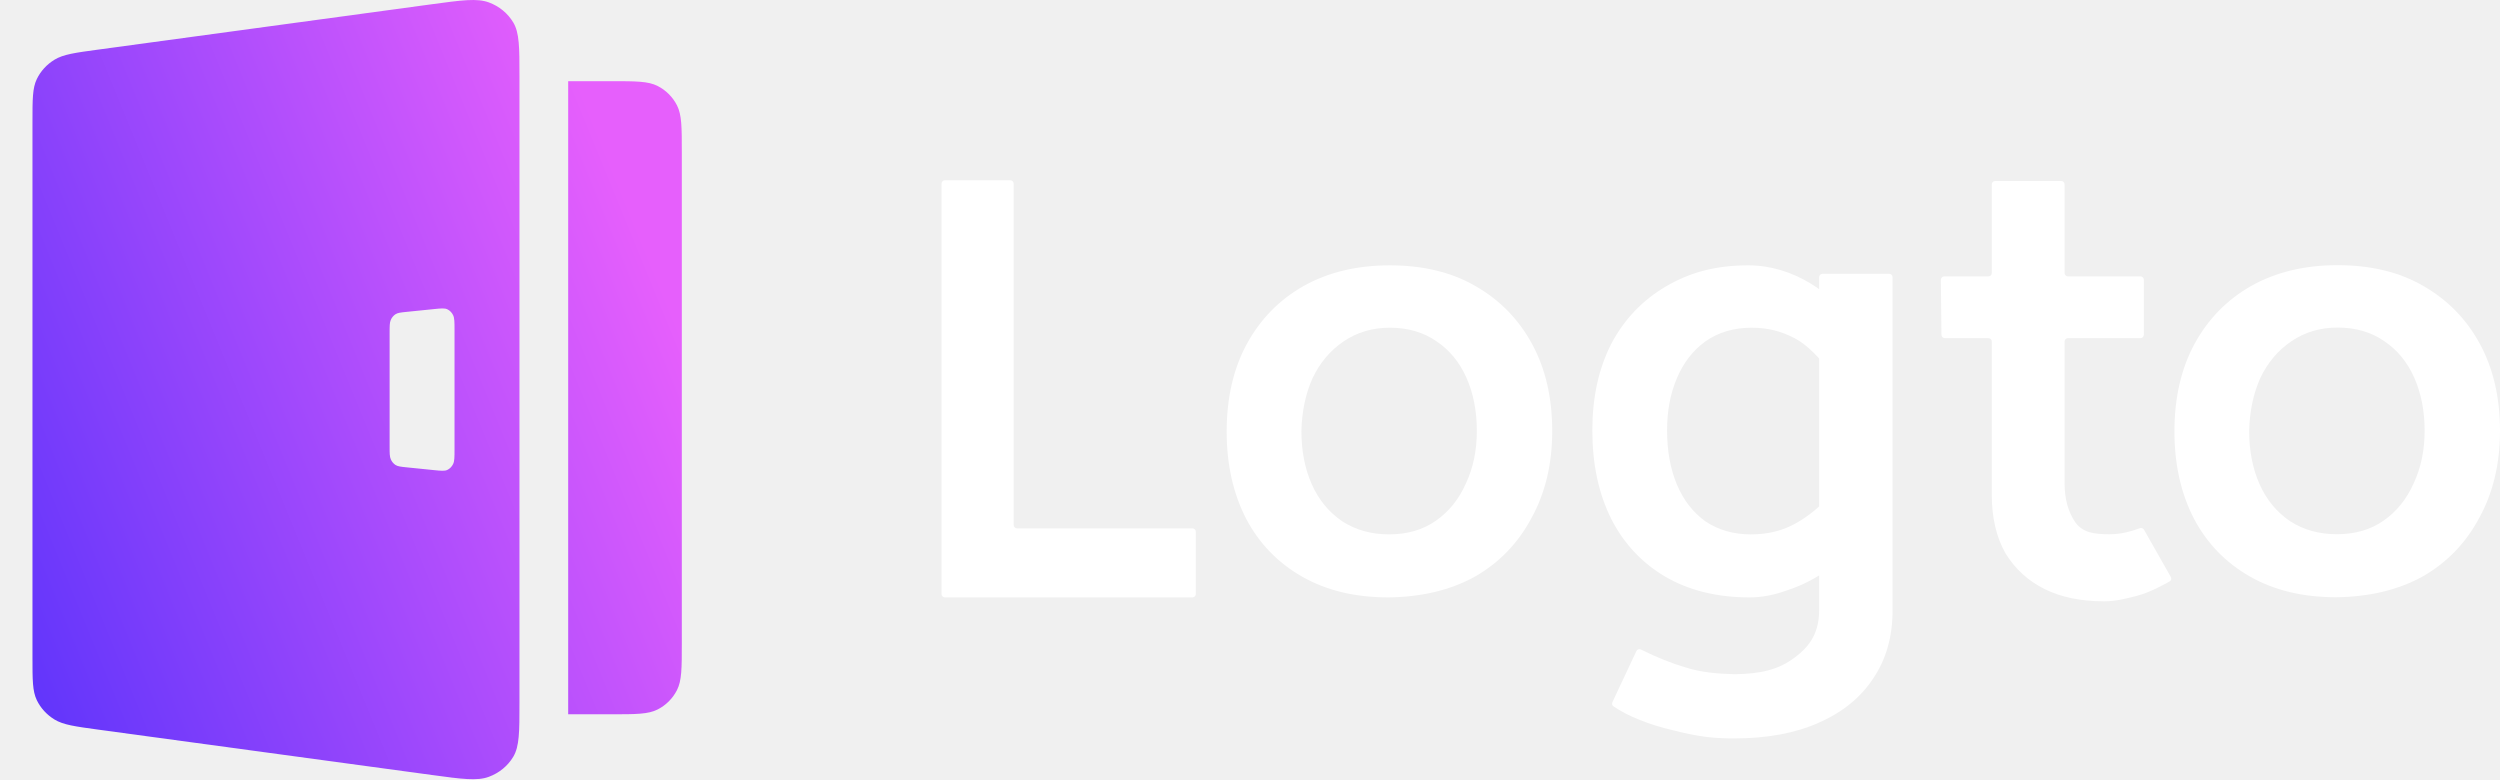
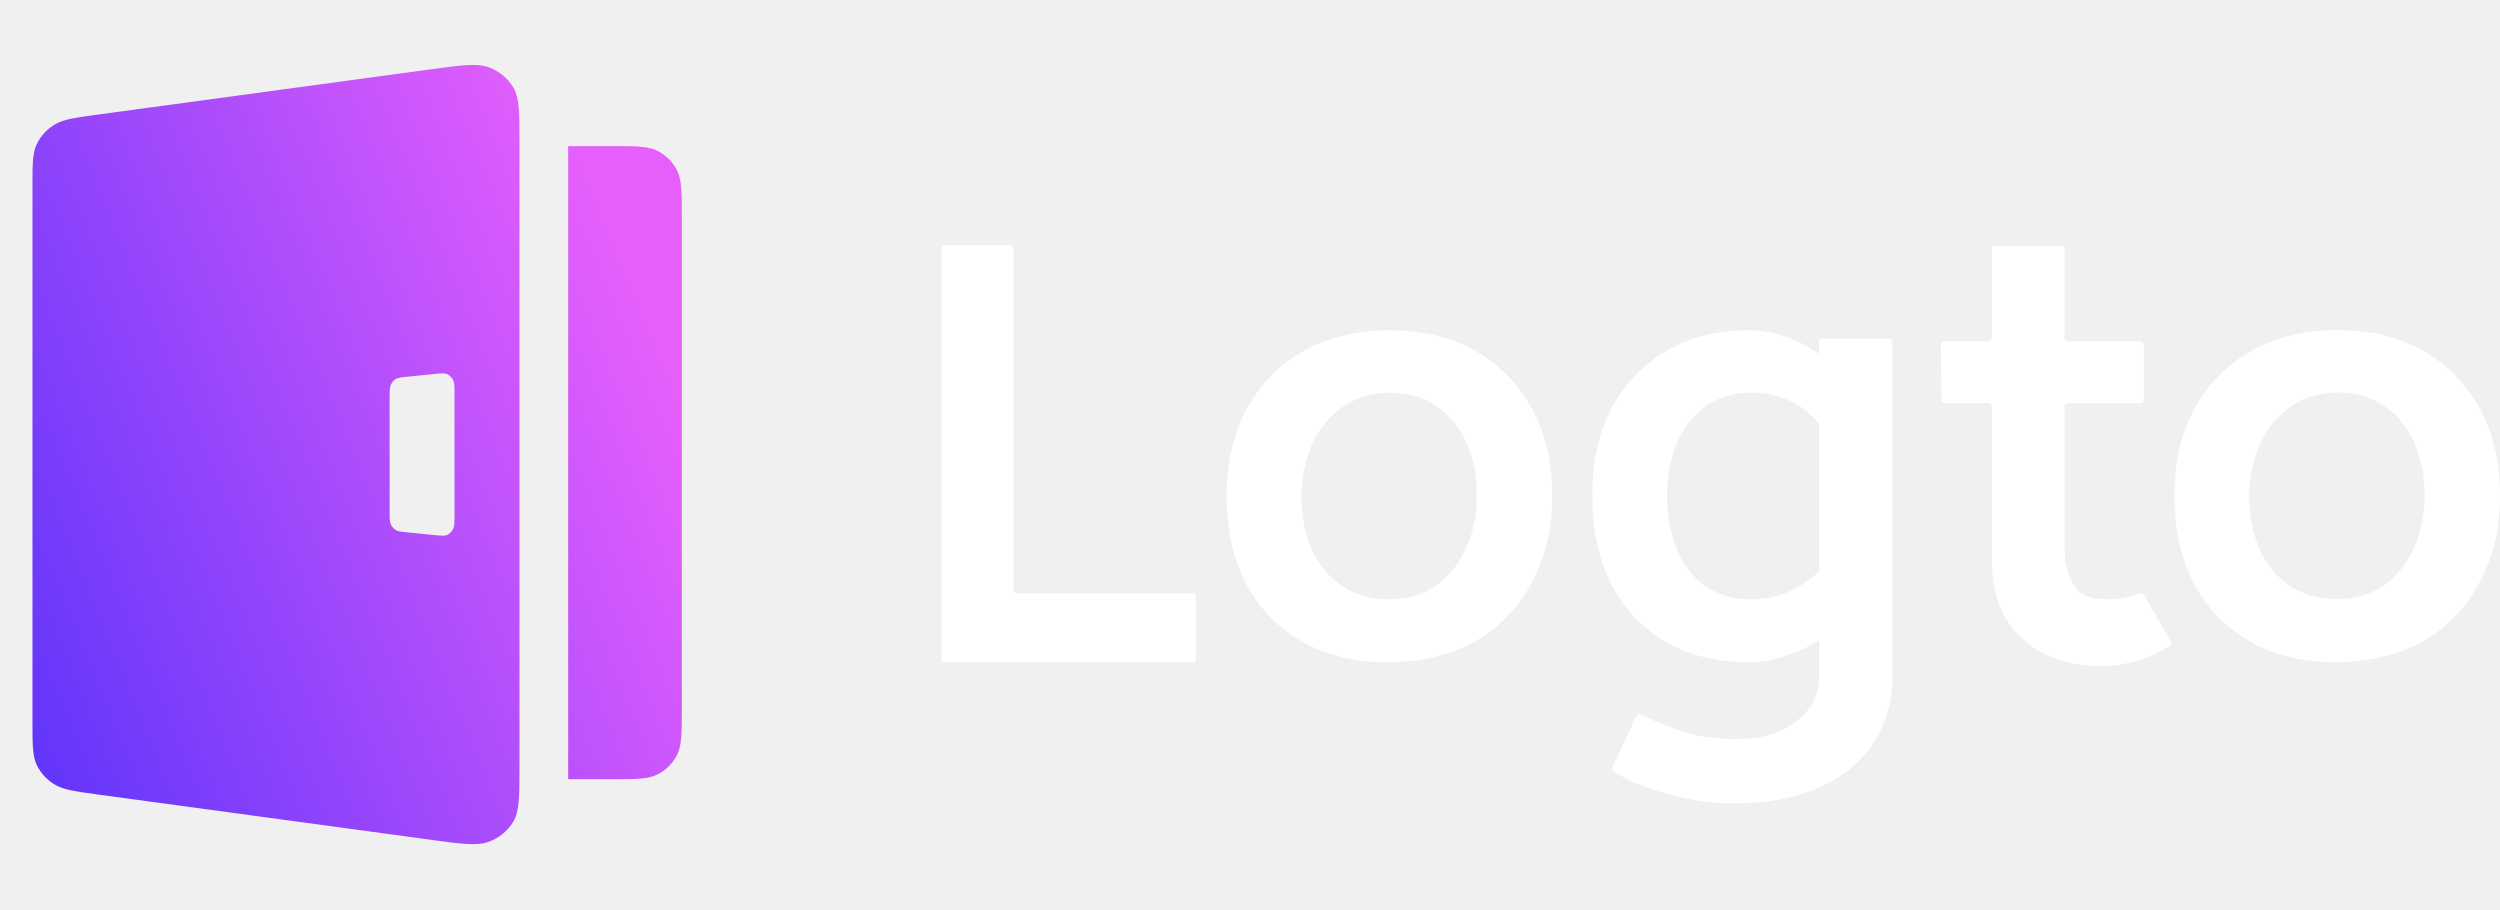
- <svg xmlns="http://www.w3.org/2000/svg" fill="none" height="48" viewBox="0 0 154 48" width="154">
+ <svg xmlns="http://www.w3.org/2000/svg" fill="none" height="56" viewBox="0 0 154 48" width="154">
  <linearGradient id="a" gradientUnits="userSpaceOnUse" x1="-10.381" x2="38.89" y1="33.195" y2="13.054">
    <stop offset="0" stop-color="#4b2efb" />
    <stop offset="1" stop-color="#e65ffc" />
  </linearGradient>
  <path clip-rule="evenodd" d="m2 7.495c0-1.379 0-2.069.267-2.624.236-.489.615-.904 1.092-1.194.542-.33 1.261-.428 2.701-.623l20.535-2.792c1.864-.253 2.796-.38 3.52-.113.636.235 1.166.671 1.502 1.234.382.642.382 1.534.382 3.32v38.594c0 1.785 0 2.678-.382 3.32-.336.563-.866.999-1.502 1.234-.724.268-1.656.141-3.52-.113h-0l-20.535-2.792h-0c-1.44-.196-2.16-.294-2.701-.623-.477-.291-.856-.705-1.092-1.194-.267-.555-.267-1.245-.267-2.624zm22 13.013c0-.42 0-.63.07-.796.062-.146.162-.268.286-.351.141-.094.328-.113.702-.151l1.673-.17c.44-.045.66-.067.83.015.149.072.273.198.35.358.088.182.088.429.088.924v7.325c0 .495 0 .742-.088.924-.078.16-.201.286-.35.358-.17.082-.39.06-.83.015l-1.673-.17c-.374-.038-.56-.057-.702-.151-.124-.083-.224-.205-.286-.351-.07-.166-.07-.376-.07-.796zm13.644-15.508h-2.644v39h2.644c1.525 0 2.287 0 2.869-.298.512-.262.929-.679 1.19-1.193.297-.584.297-1.349.297-2.877v-30.264c0-1.529 0-2.293-.297-2.877-.261-.514-.677-.931-1.19-1.193-.582-.298-1.345-.298-2.869-.298z" fill="url(#a)" fill-rule="evenodd" />
  <g fill="#fff">
    <path d="m85.53 36.8c-2.055 0-3.829-.427-5.324-1.281-1.494-.854-2.642-2.041-3.442-3.562-.8-1.548-1.201-3.336-1.201-5.364 0-2.082.414-3.883 1.241-5.404.827-1.521 1.988-2.709 3.482-3.563 1.521-.854 3.296-1.281 5.324-1.281 2.055 0 3.816.427 5.284 1.281 1.494.854 2.655 2.042 3.482 3.563s1.241 3.309 1.241 5.364c0 2.028-.427 3.816-1.281 5.364-.827 1.548-1.988 2.749-3.483 3.603-1.494.827-3.269 1.254-5.324 1.281zm.04-3.883c1.121 0 2.082-.28 2.882-.841.801-.56 1.414-1.321 1.841-2.282.454-.961.68-2.042.68-3.242 0-1.228-.213-2.322-.64-3.282-.427-.961-1.041-1.708-1.841-2.242-.801-.56-1.761-.841-2.882-.841-1.067 0-2.015.28-2.842.841-.827.56-1.468 1.321-1.921 2.282-.427.961-.654 2.042-.68 3.242 0 1.228.213 2.322.64 3.282.427.961 1.054 1.721 1.881 2.282.827.534 1.788.801 2.882.801z" />
    <path d="m116.582 17.075c0-.115-.094-.209-.209-.209h-4.105c-.116 0-.209.093-.209.209v20.486c0 1.361-.507 2.206-1.521 2.954-.988.747-2.098.991-3.673 1.018-1.094-.027-2.121-.124-3.028-.418-.851-.25-1.782-.618-2.753-1.103-.106-.053-.235-.009-.285.098l-1.476 3.146c-.043.091-.015.2.068.256.45.306.977.58 1.58.821.667.267 1.347.48 2.041.64.721.187 1.465.343 2.106.423.667.08 1.297.091 1.697.091 2.028 0 3.763-.32 5.204-.961 1.467-.64 2.588-1.548 3.362-2.722.801-1.174 1.201-2.575 1.201-4.203zm-3.268 13.259c-.061-.145-.255-.173-.358-.054-.785.903-1.583 1.543-2.338 1.958-.801.454-1.722.68-2.762.68-1.068 0-2.002-.267-2.802-.801-.774-.56-1.361-1.321-1.762-2.282-.4-.961-.6-2.068-.6-3.322 0-1.201.2-2.268.6-3.202.401-.961.988-1.721 1.762-2.282.8-.56 1.748-.841 2.842-.841 1.014 0 1.814.213 2.642.64.772.386 1.594 1.268 2.301 2.189.099.128.3.104.363-.045l1.136-2.68c.028-.065.021-.14-.019-.198-1.434-2.057-3.858-3.749-6.619-3.749-2.001 0-3.58.427-5.048 1.281-1.468.854-2.602 2.042-3.403 3.563-.774 1.521-1.161 3.296-1.161 5.324 0 2.082.387 3.896 1.161 5.444.774 1.521 1.882 2.709 3.323 3.562 1.468.854 3.202 1.281 5.204 1.281.747 0 1.521-.147 2.321-.44.828-.267 1.628-.667 2.402-1.201.74-.511 1.395-1.119 1.965-1.825.047-.059.058-.14.029-.21z" />
    <path d="m132.061 17.235c0-.115-.093-.209-.209-.209h-4.466c-.115 0-.208-.093-.208-.209v-5.46c0-.115-.094-.209-.209-.209h-4.066c-.115 0-.209.093-.209.209v5.46c0 .115-.093.209-.208.209h-2.72c-.116 0-.21.095-.209.211l.036 3.385c.001.114.094.207.208.207h2.685c.115 0 .208.093.208.209v9.438c0 1.414.281 2.615.841 3.603.587.961 1.388 1.695 2.402 2.202s2.241.76 3.682.76c.401 0 .828-.053 1.281-.16.481-.107.945-.219 1.345-.379.357-.134 1.054-.483 1.409-.689.094-.055.123-.174.07-.269l-1.652-2.912c-.052-.092-.165-.131-.264-.093-.267.102-.543.186-.828.251-.347.08-.694.12-1.04.12-.934 0-1.628-.098-2.082-.712-.454-.64-.68-1.454-.68-2.442v-8.718c0-.115.093-.209.208-.209h4.466c.116 0 .209-.093.209-.209z" />
    <path d="m143.913 36.791c-2.055 0-3.83-.427-5.324-1.281-1.495-.854-2.642-2.042-3.443-3.563-.8-1.548-1.201-3.336-1.201-5.364 0-2.082.414-3.883 1.241-5.404.828-1.521 1.988-2.709 3.483-3.563 1.521-.854 3.296-1.281 5.324-1.281 2.055 0 3.816.427 5.284 1.281 1.494.854 2.655 2.042 3.482 3.563s1.241 3.309 1.241 5.364c0 2.028-.427 3.816-1.281 5.364-.827 1.548-1.988 2.749-3.482 3.603-1.495.827-3.269 1.254-5.324 1.281zm.04-3.883c1.121 0 2.081-.28 2.882-.841.8-.56 1.414-1.321 1.841-2.282.454-.961.681-2.042.681-3.242 0-1.228-.214-2.322-.641-3.282s-1.041-1.708-1.841-2.242c-.801-.56-1.761-.841-2.882-.841-1.068 0-2.015.28-2.842.841-.828.56-1.468 1.321-1.922 2.282-.427.961-.654 2.042-.68 3.242 0 1.228.213 2.322.64 3.282.427.961 1.054 1.721 1.882 2.282.827.534 1.788.801 2.882.801z" />
    <path d="m73.663 32.758c0-.115-.093-.209-.209-.209h-10.803c-.115 0-.209-.093-.209-.209v-21.027c0-.115-.093-.209-.209-.209h-4.026c-.115 0-.209.093-.209.209v25.278c0 .115.093.209.209.209h15.246c.115 0 .209-.093.209-.209z" />
  </g>
</svg>
